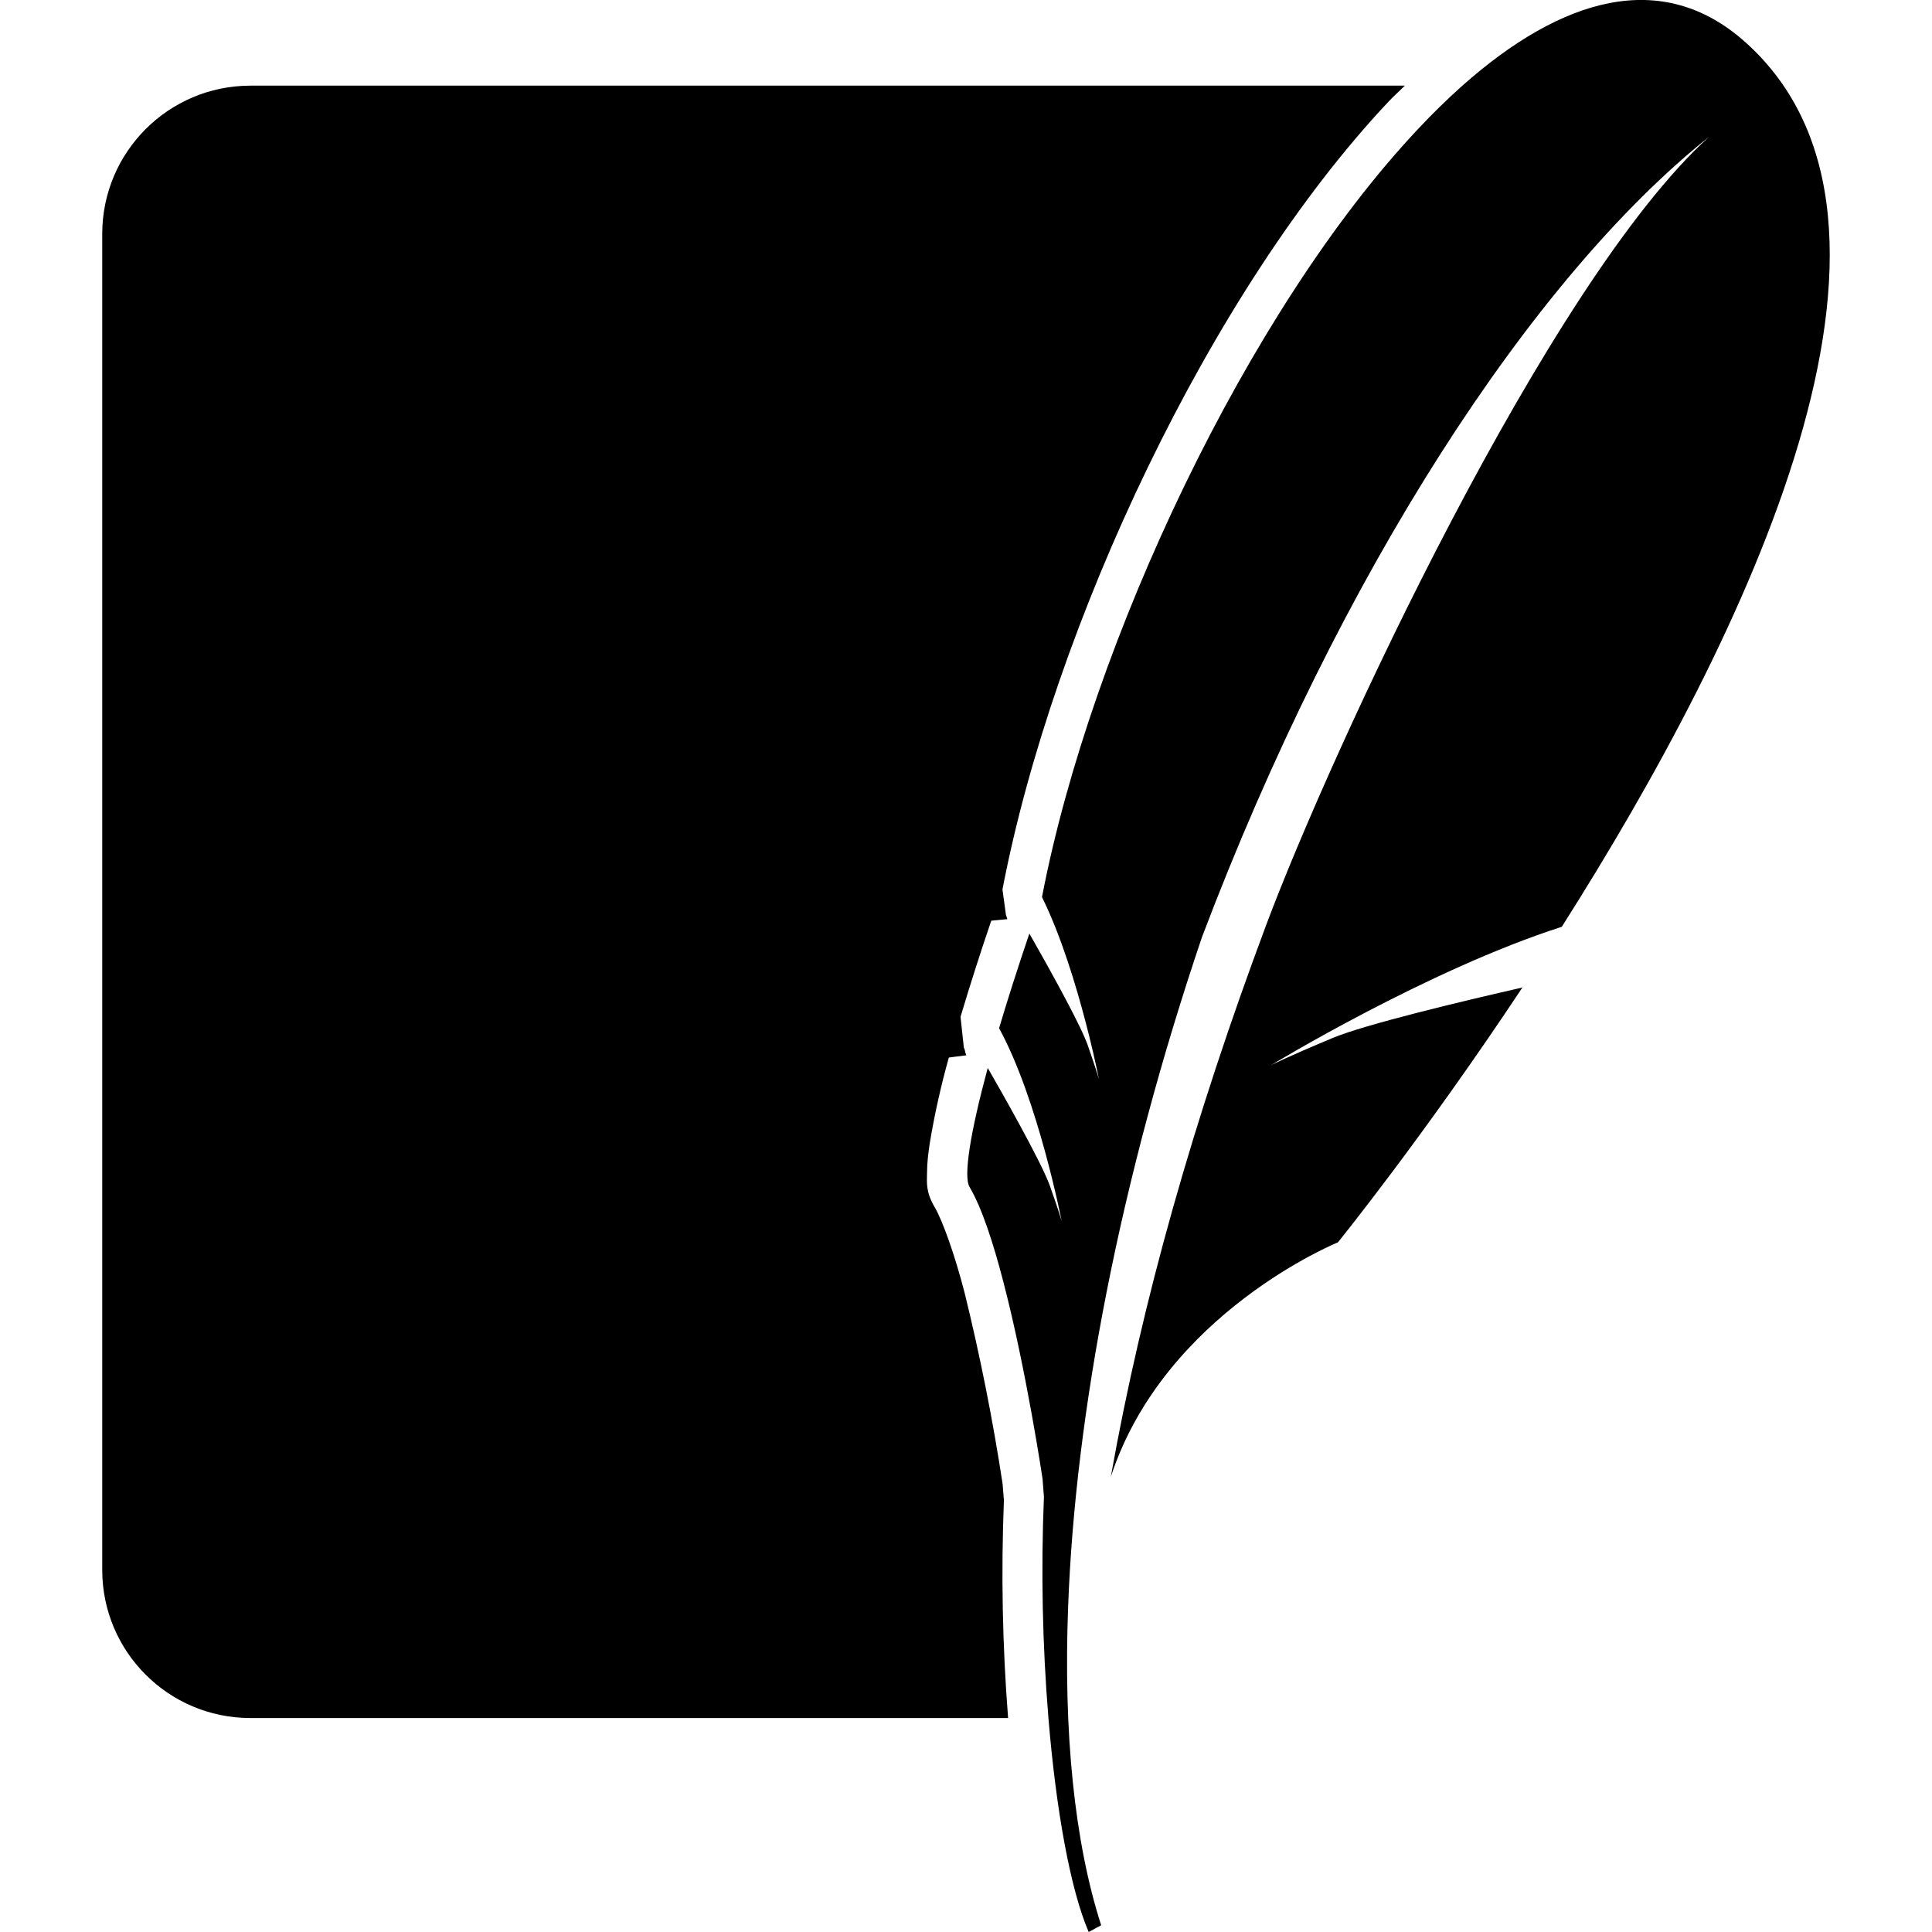
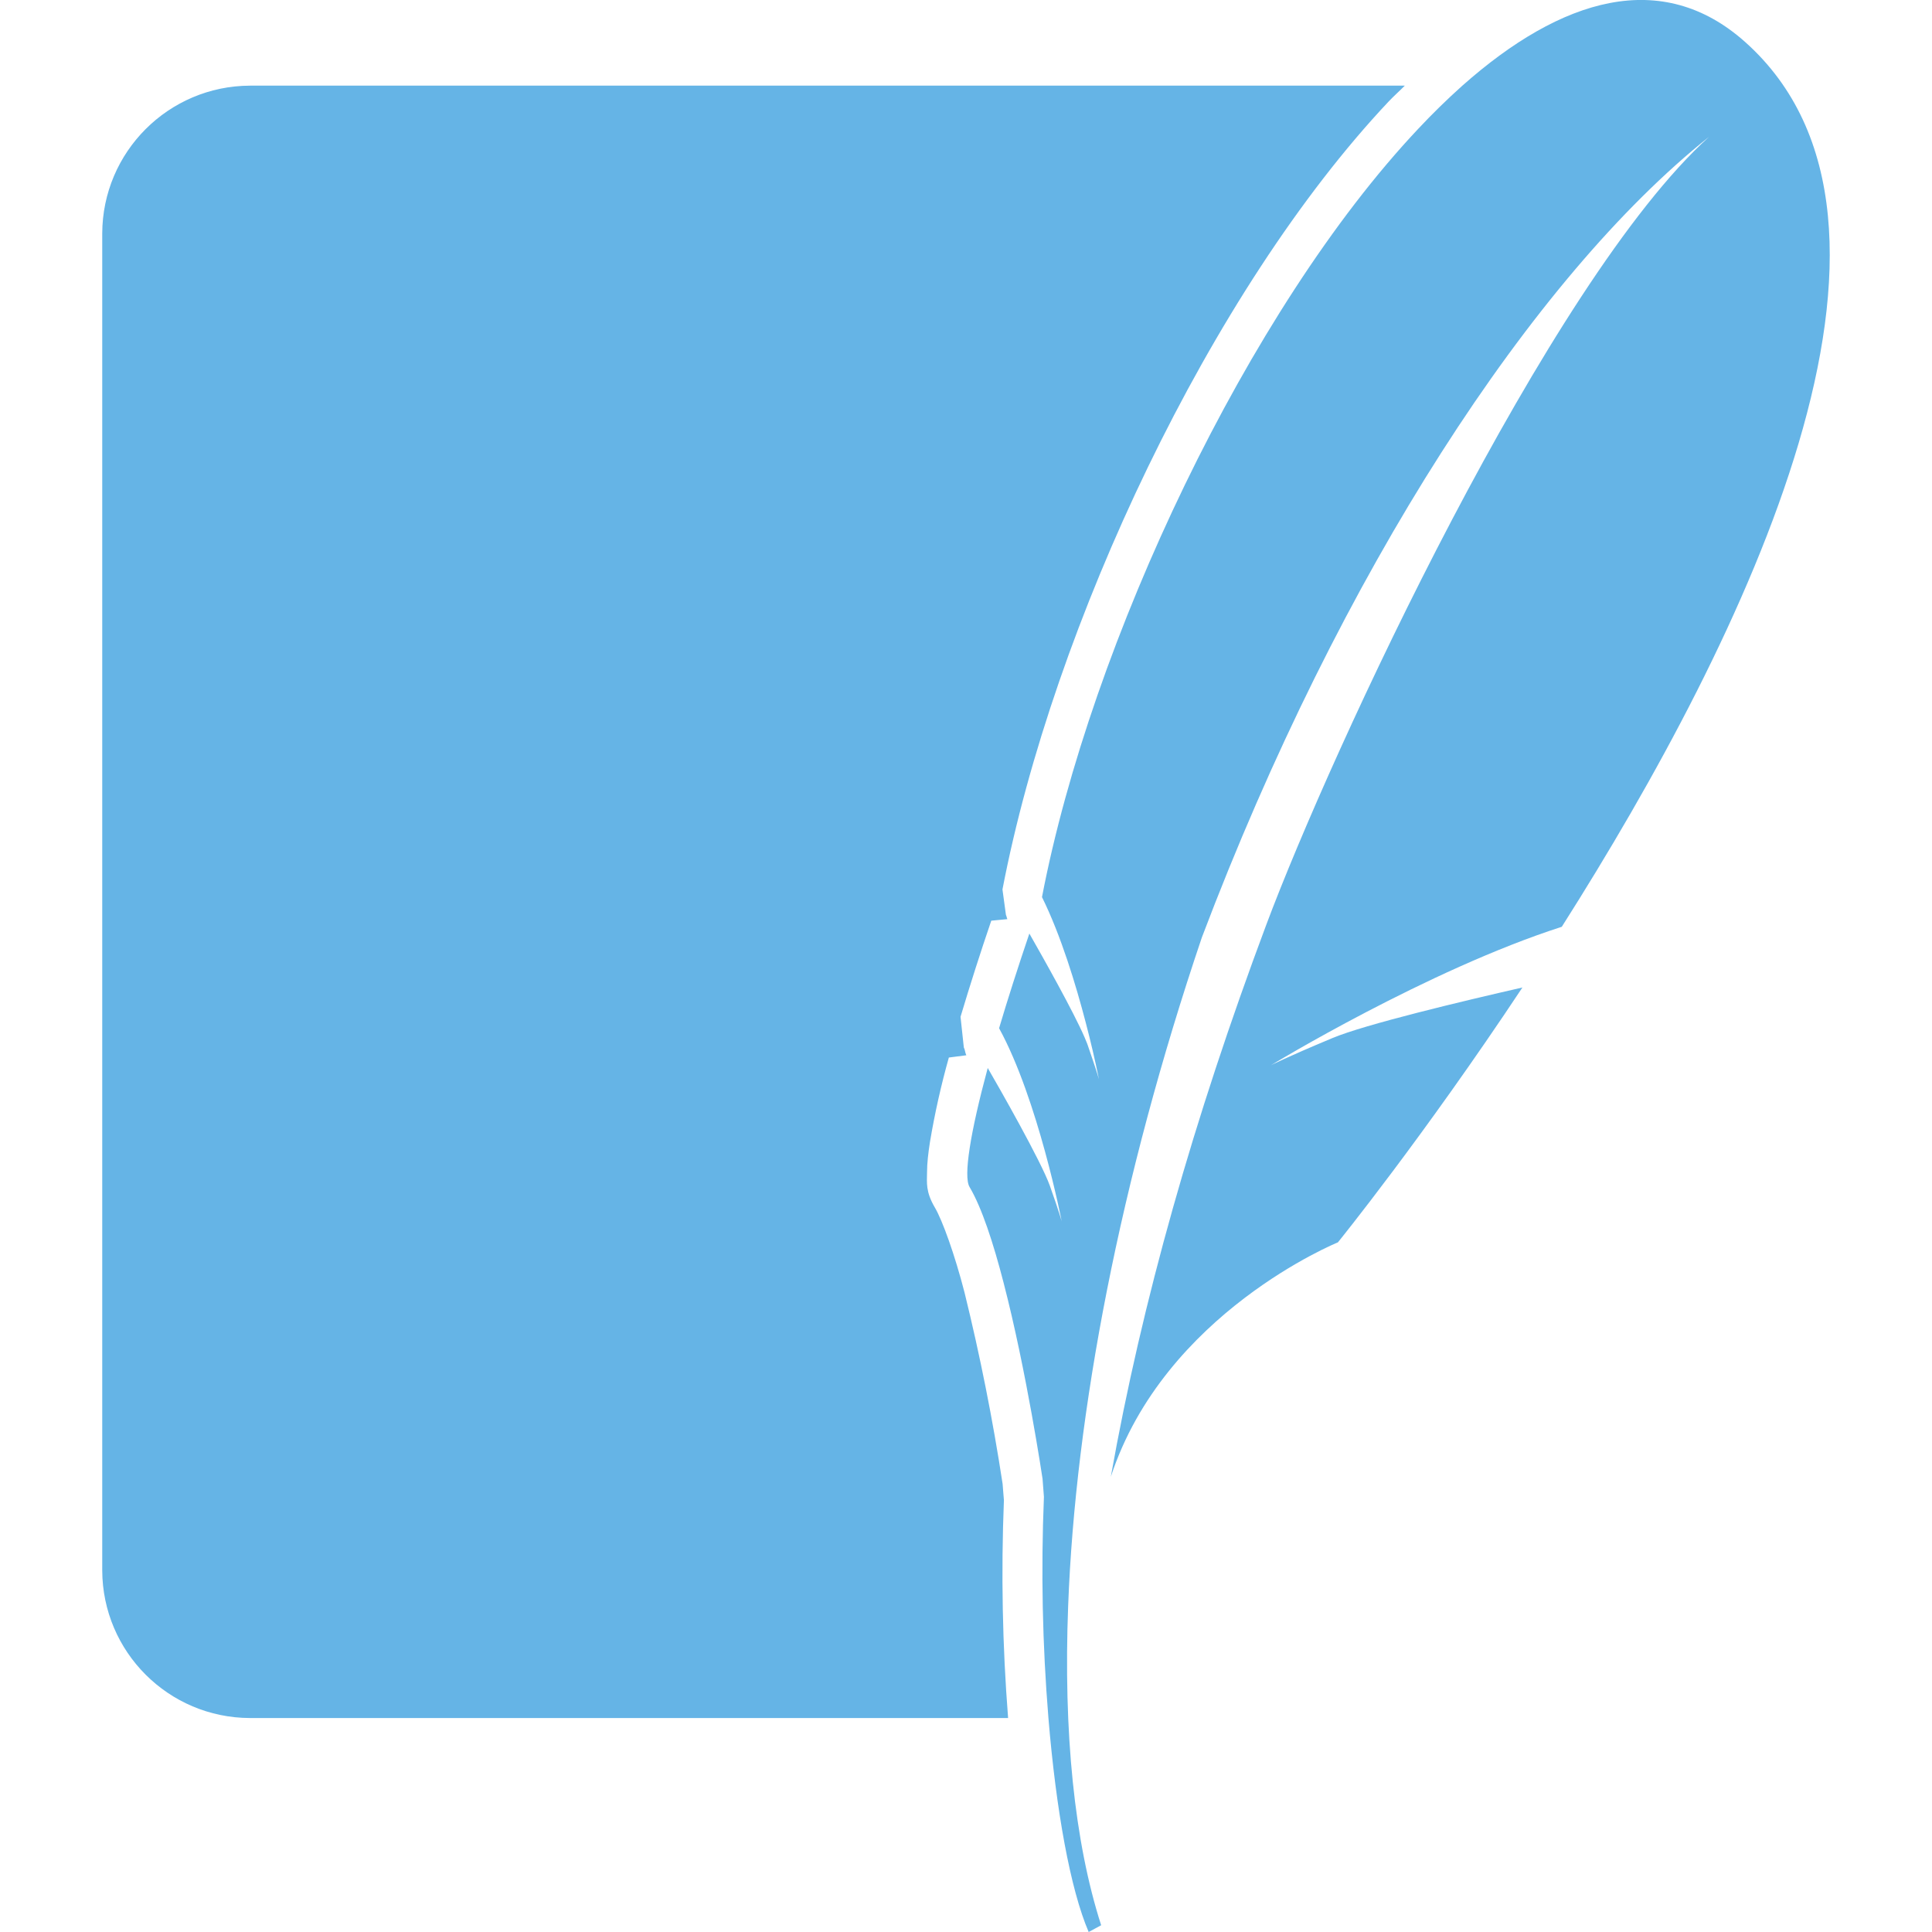
- <svg xmlns="http://www.w3.org/2000/svg" role="img" viewBox="0 0 24 24">
+ <svg xmlns="http://www.w3.org/2000/svg" fill="#65B4E6" role="img" viewBox="0 0 24 24">
  <path d="M21.678.521c-1.032-.92-2.28-.55-3.513.544a8.71 8.71 0 0 0-.547.535c-2.109 2.237-4.066 6.38-4.674 9.544.237.48.422 1.093.544 1.561a13.044 13.044 0 0 1 .164.703s-.019-.071-.096-.296l-.05-.146a1.689 1.689 0 0 0-.033-.08c-.138-.32-.518-.995-.686-1.289-.143.423-.27.818-.376 1.176.484.884.778 2.4.778 2.4s-.025-.099-.147-.442c-.107-.303-.644-1.244-.772-1.464-.217.804-.304 1.346-.226 1.478.152.256.296.698.422 1.186.286 1.1.485 2.44.485 2.44l.017.224a22.41 22.41 0 0 0 .056 2.748c.095 1.146.273 2.13.5 2.657l.155-.084c-.334-1.038-.47-2.399-.41-3.967.09-2.398.642-5.29 1.661-8.304 1.723-4.55 4.113-8.201 6.3-9.945-1.993 1.8-4.692 7.63-5.5 9.788-.904 2.416-1.545 4.684-1.931 6.857.666-2.037 2.821-2.912 2.821-2.912s1.057-1.304 2.292-3.166c-.74.169-1.955.458-2.362.629-.6.251-.762.337-.762.337s1.945-1.184 3.613-1.72C21.695 7.9 24.195 2.767 21.678.521m-18.573.543A1.842 1.842 0 0 0 1.27 2.9v16.608a1.84 1.84 0 0 0 1.835 1.834h9.418a22.953 22.953 0 0 1-.052-2.707c-.006-.062-.011-.141-.016-.2a27.01 27.01 0 0 0-.473-2.378c-.121-.47-.275-.898-.369-1.057-.116-.197-.098-.31-.097-.432 0-.12.015-.245.037-.386a9.98 9.98 0 0 1 .234-1.045l.217-.028c-.017-.035-.014-.065-.031-.097l-.041-.381a32.8 32.8 0 0 1 .382-1.194l.2-.019c-.008-.016-.01-.038-.018-.053l-.043-.316c.63-3.28 2.587-7.443 4.8-9.791.066-.069.133-.128.198-.194Z" />
</svg>
